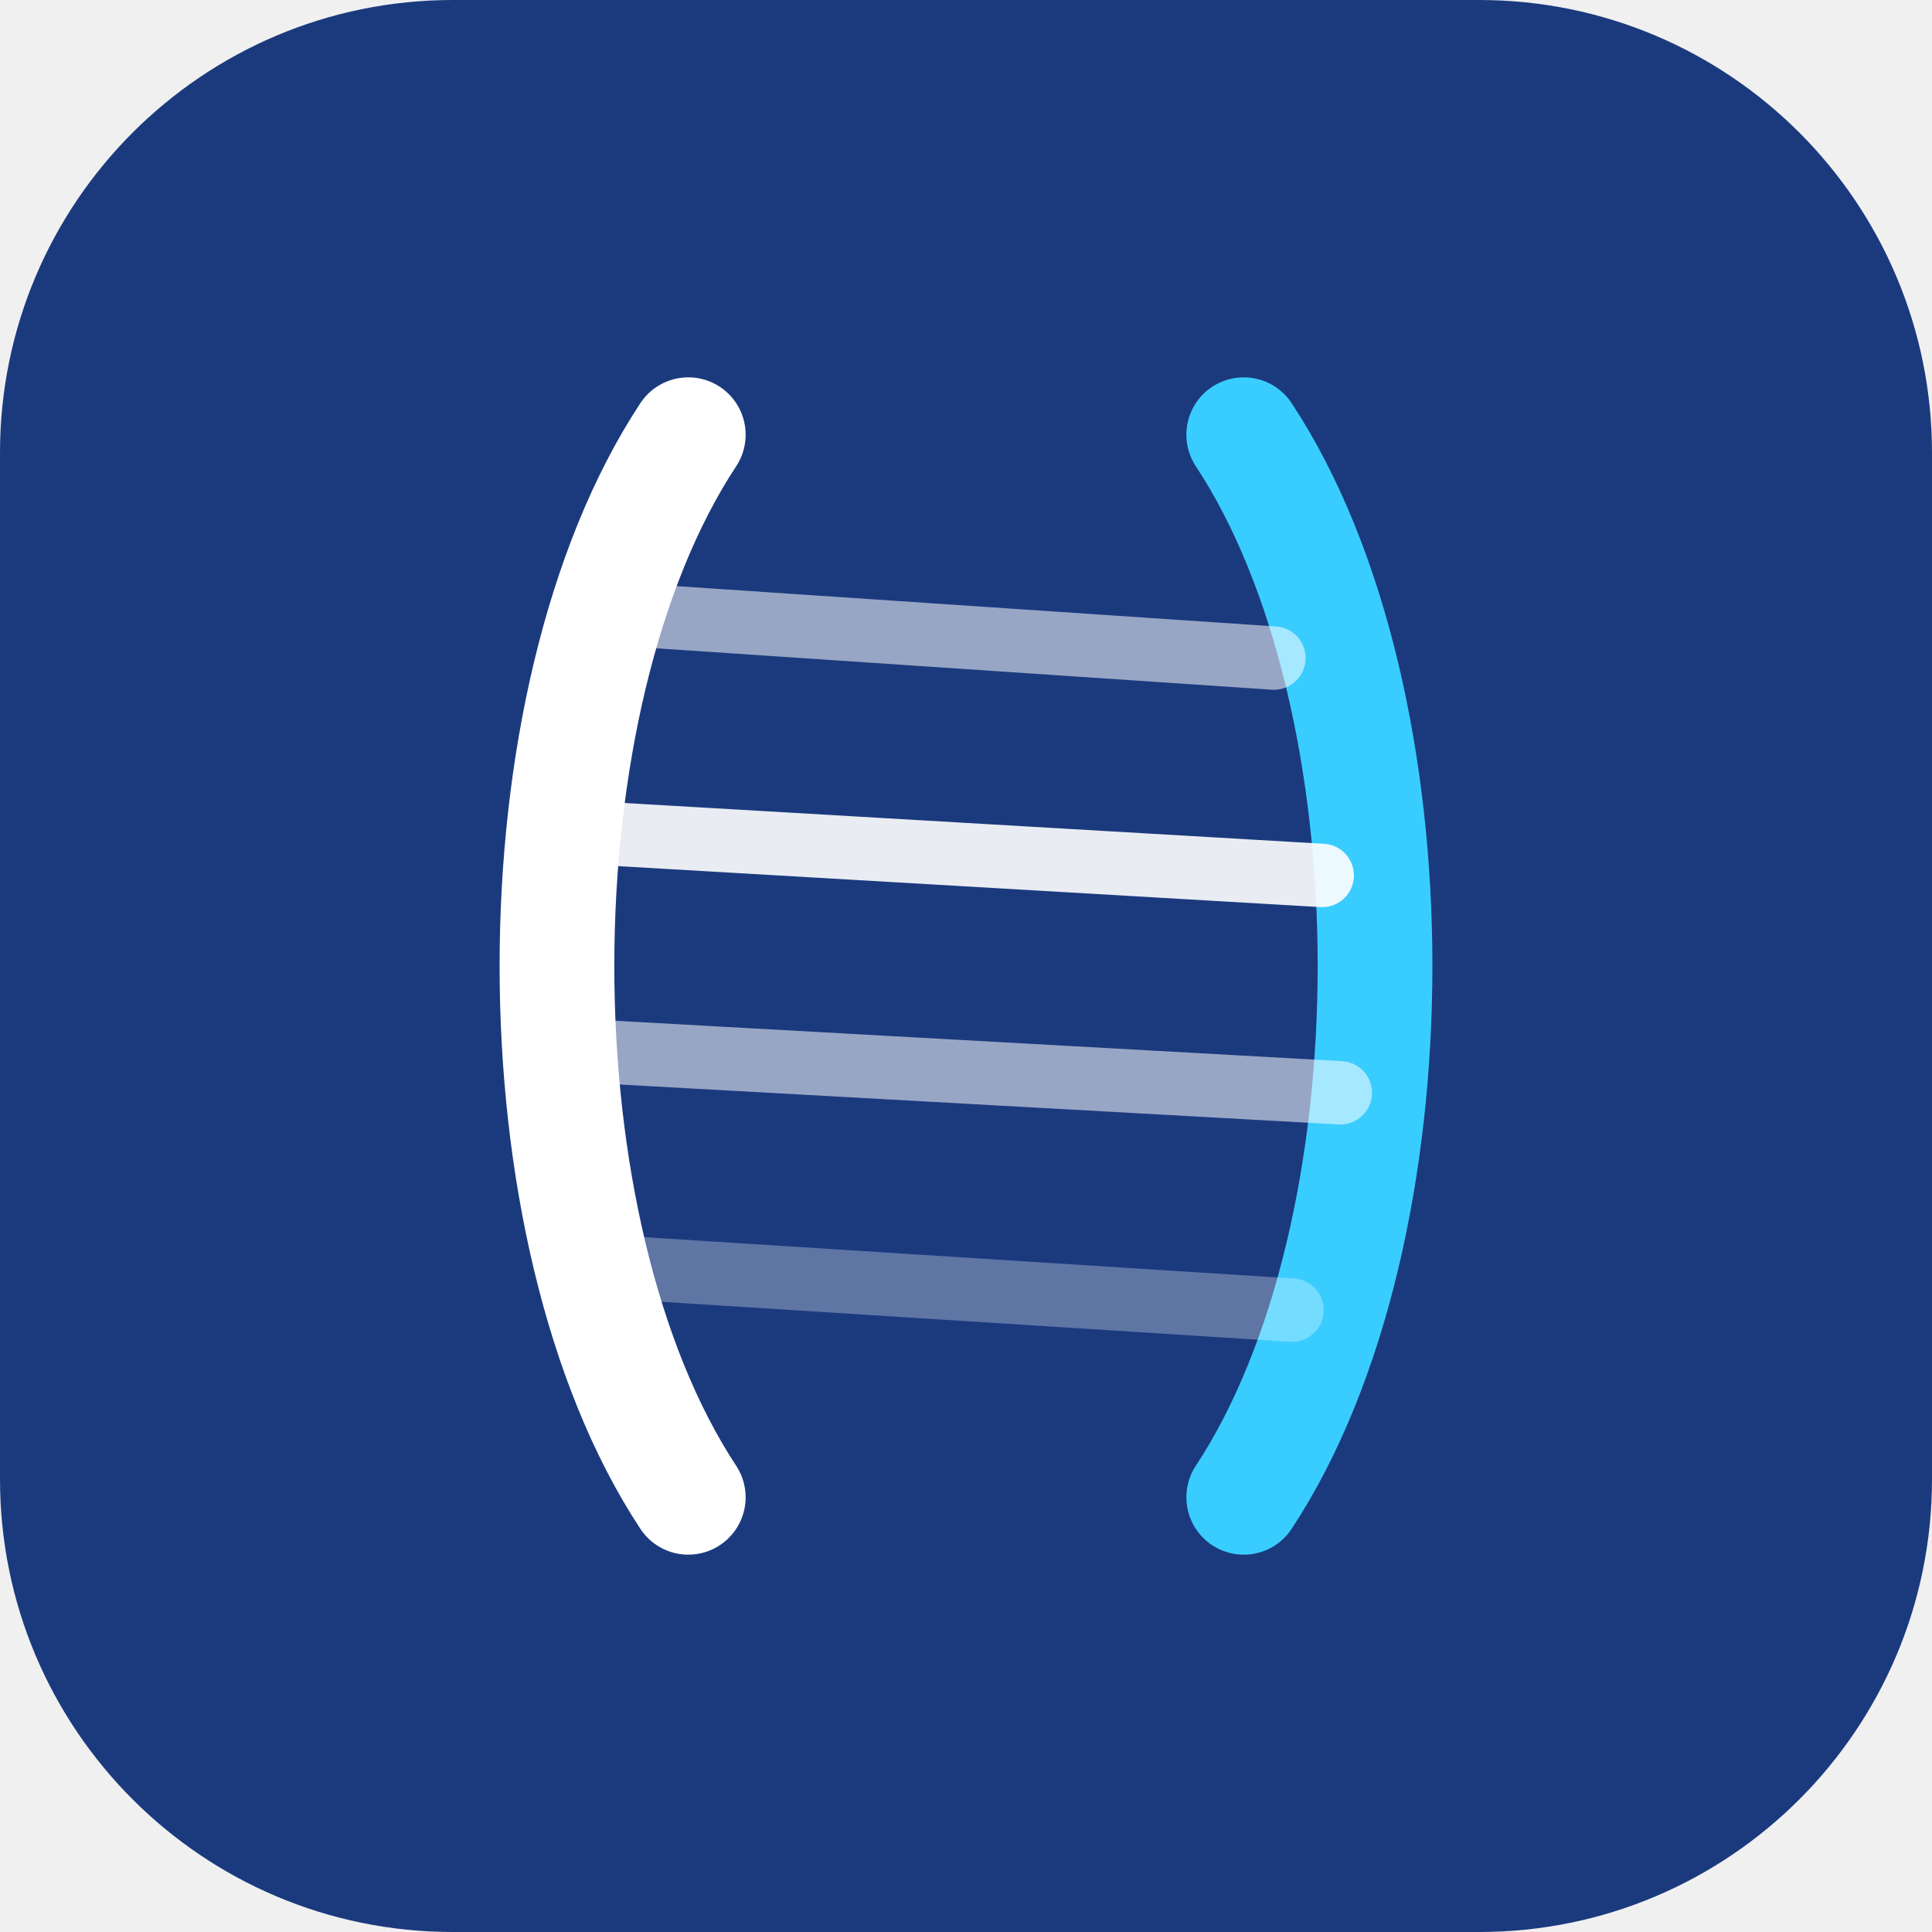
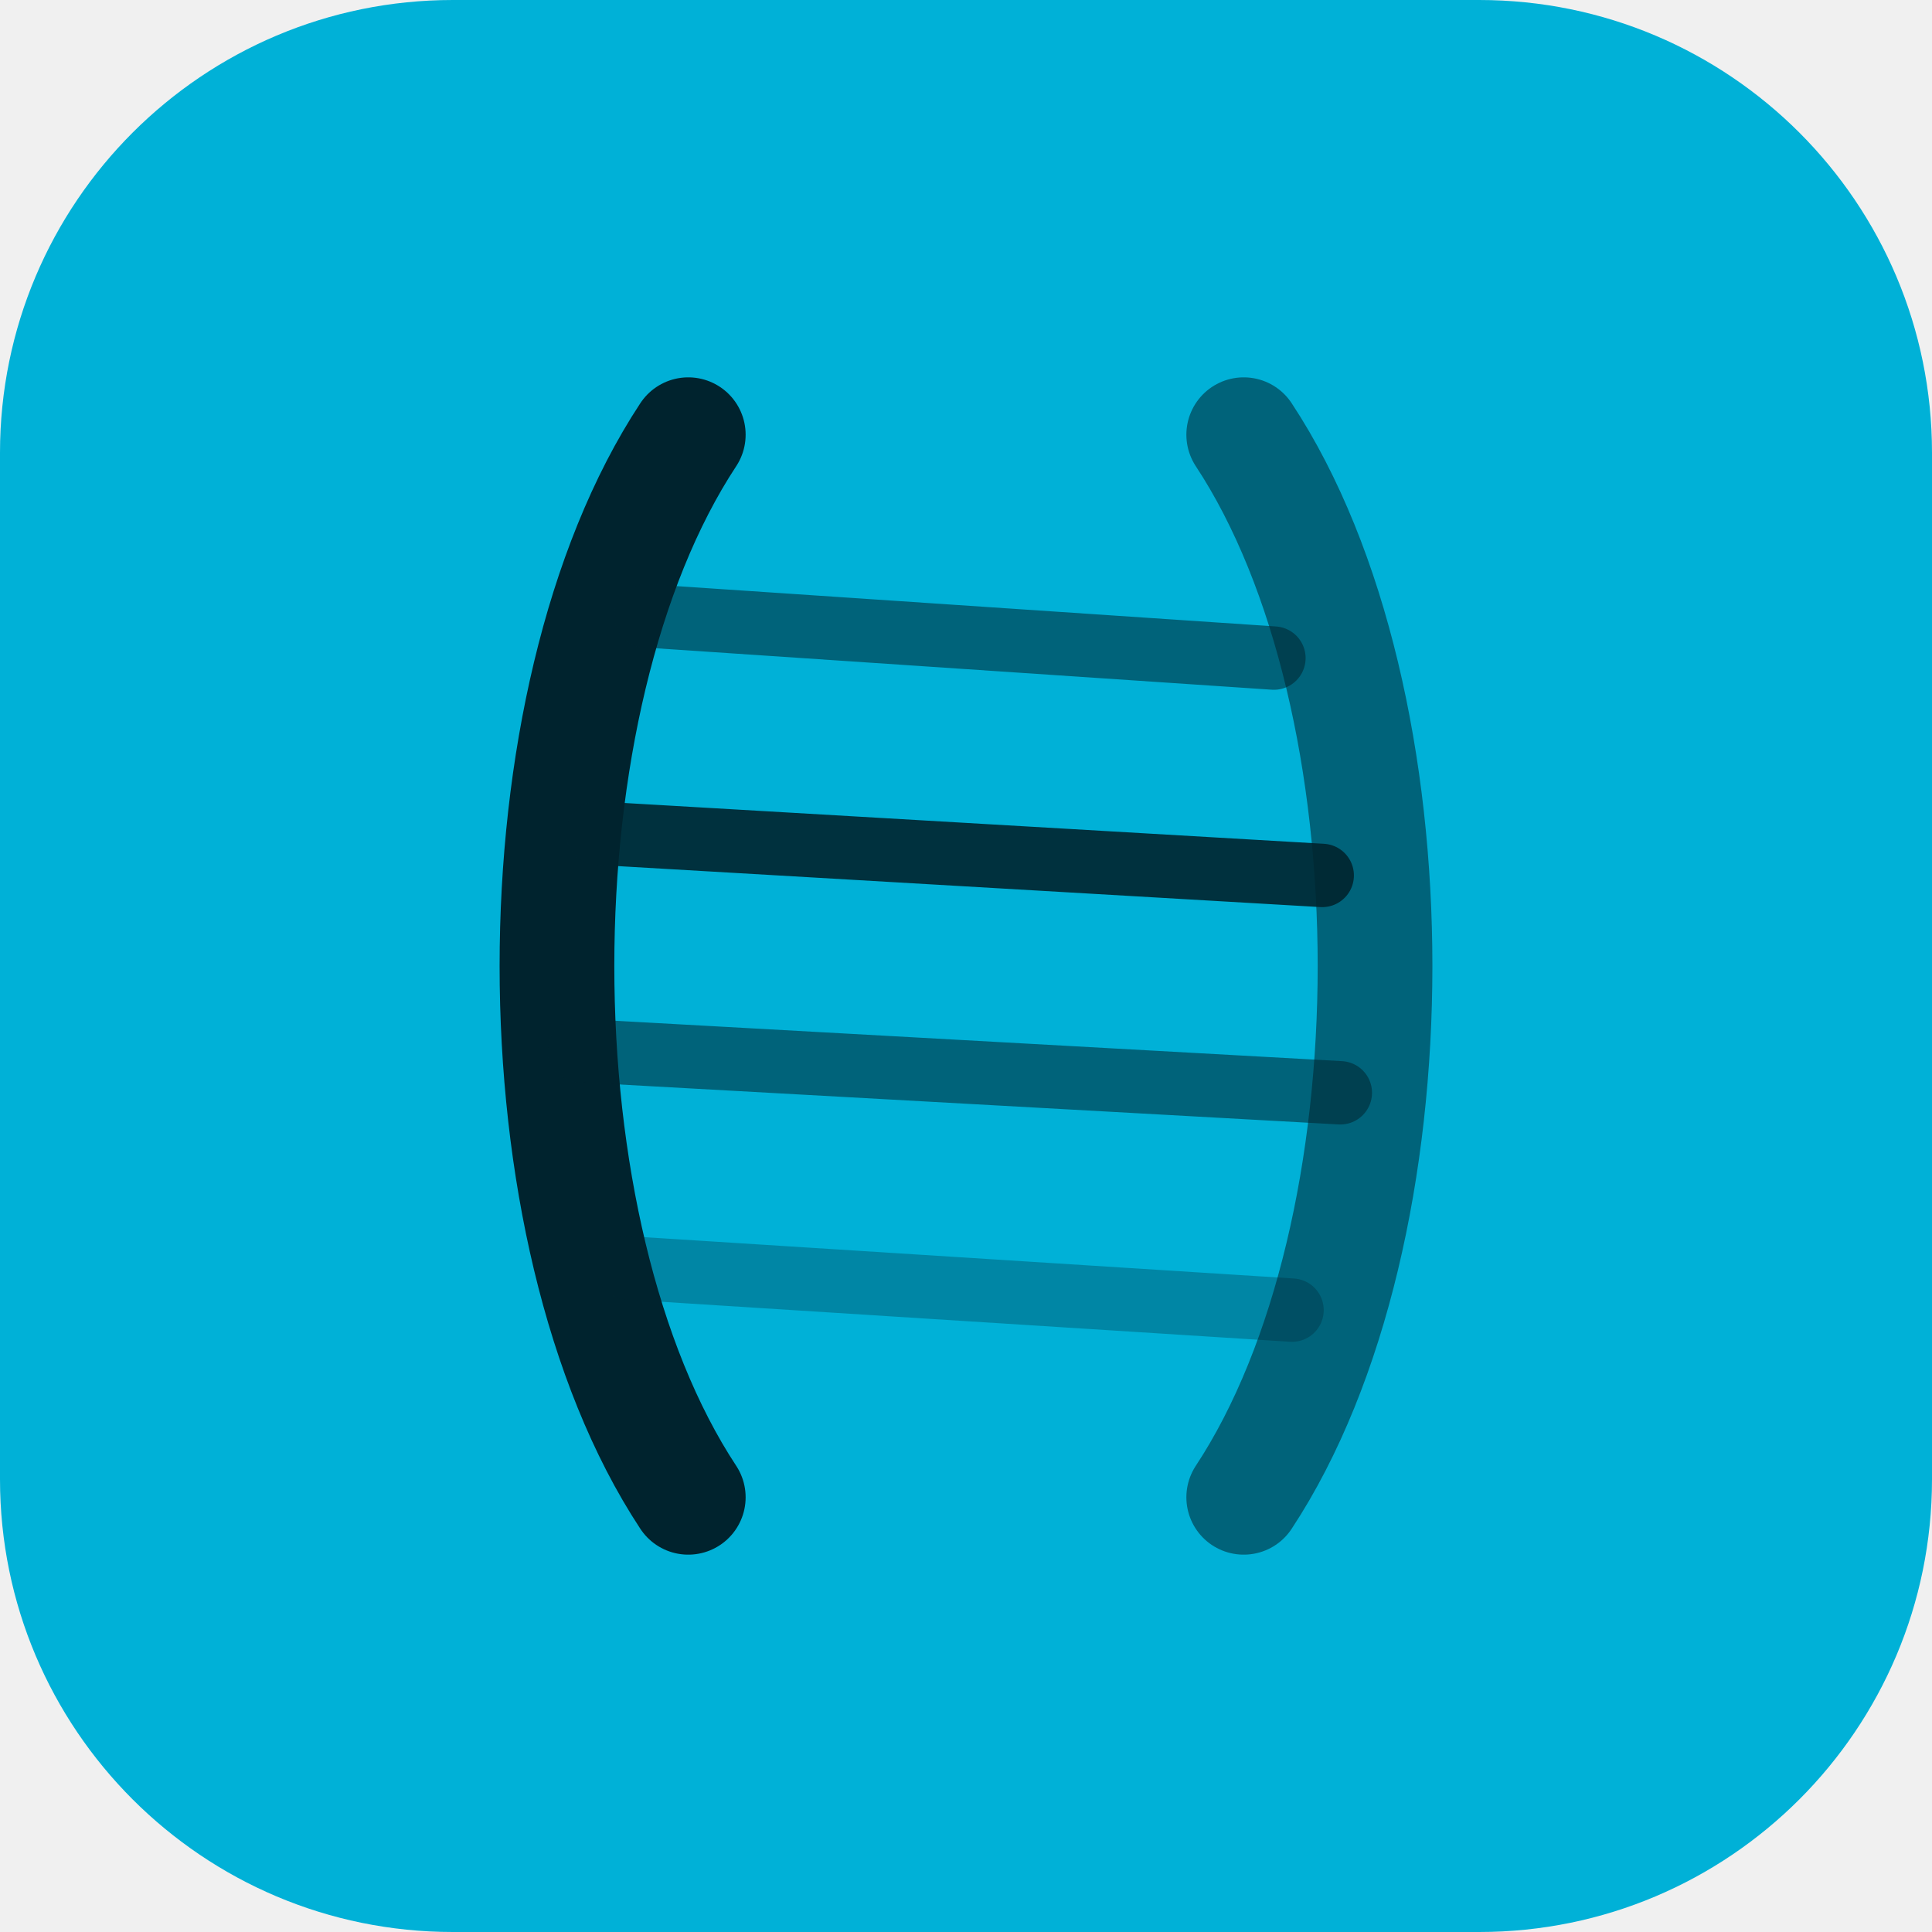
<svg xmlns="http://www.w3.org/2000/svg" viewBox="0 0 64 64" width="64" height="64">
-   <rect width="64" height="64" rx="15" fill="#1b3a7e" />
-   <path d="M22.8 14.4C17 23.2 17 40.8 22.8 49.6" stroke="#ffffff" stroke-width="3.8" stroke-linecap="round" fill="none" />
-   <path d="M41.2 14.4C47 23.2 47 40.8 41.2 49.6" stroke="#39cdff" stroke-width="3.8" stroke-linecap="round" fill="none" />
-   <g stroke="#ffffff" stroke-linecap="round">
+   <rect width="64" height="64" rx="15" fill="#00b1d7" />
+   <path d="M22.8 14.4C17 23.2 17 40.8 22.8 49.6" stroke="#00232e" stroke-width="3.8" stroke-linecap="round" fill="none" />
+   <path d="M41.2 14.4C47 23.2 47 40.8 41.2 49.6" stroke="#00232e" stroke-width="3.8" stroke-linecap="round" fill="none" opacity="0.55" />
+   <g stroke="#00232e" stroke-linecap="round">
    <path d="M21.4 20.4L42.2 21.8" stroke-width="2.1" opacity="0.55" />
    <path d="M19.8 27.6L43.8 29" stroke-width="2.1" opacity="0.9" />
    <path d="M19.2 34.8L44.4 36.2" stroke-width="2.1" opacity="0.55" />
    <path d="M20.8 42L42.8 43.4" stroke-width="2.1" opacity="0.3" />
  </g>
</svg>
